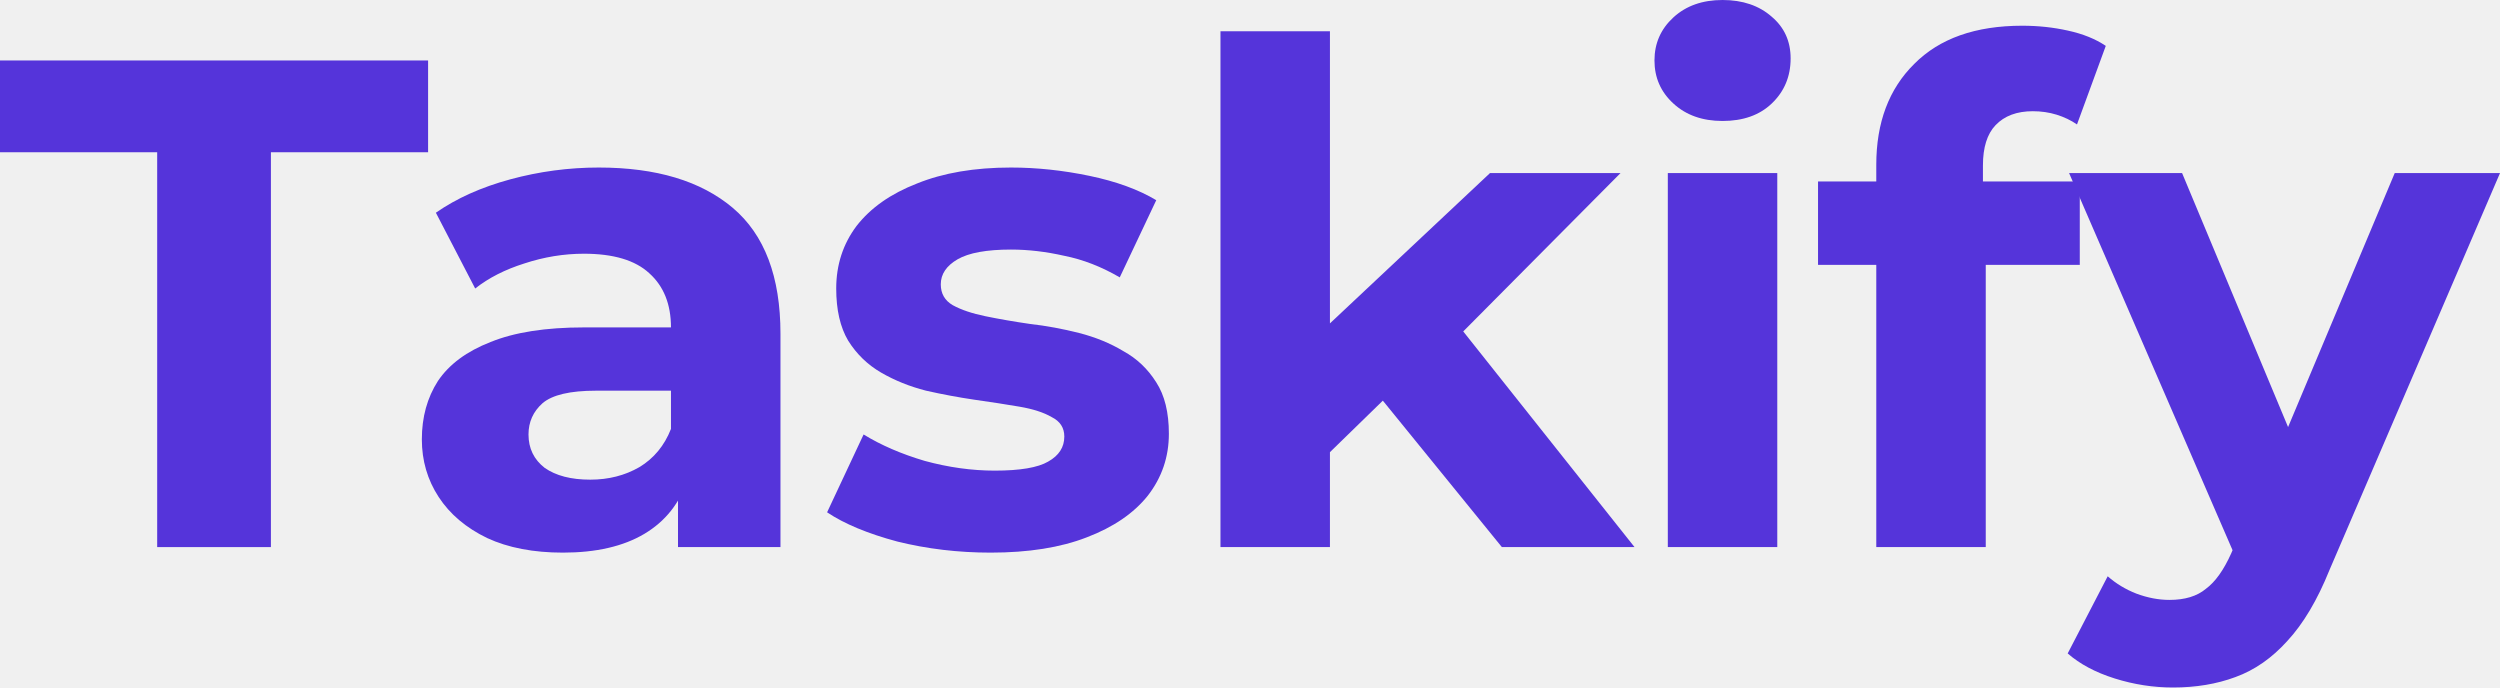
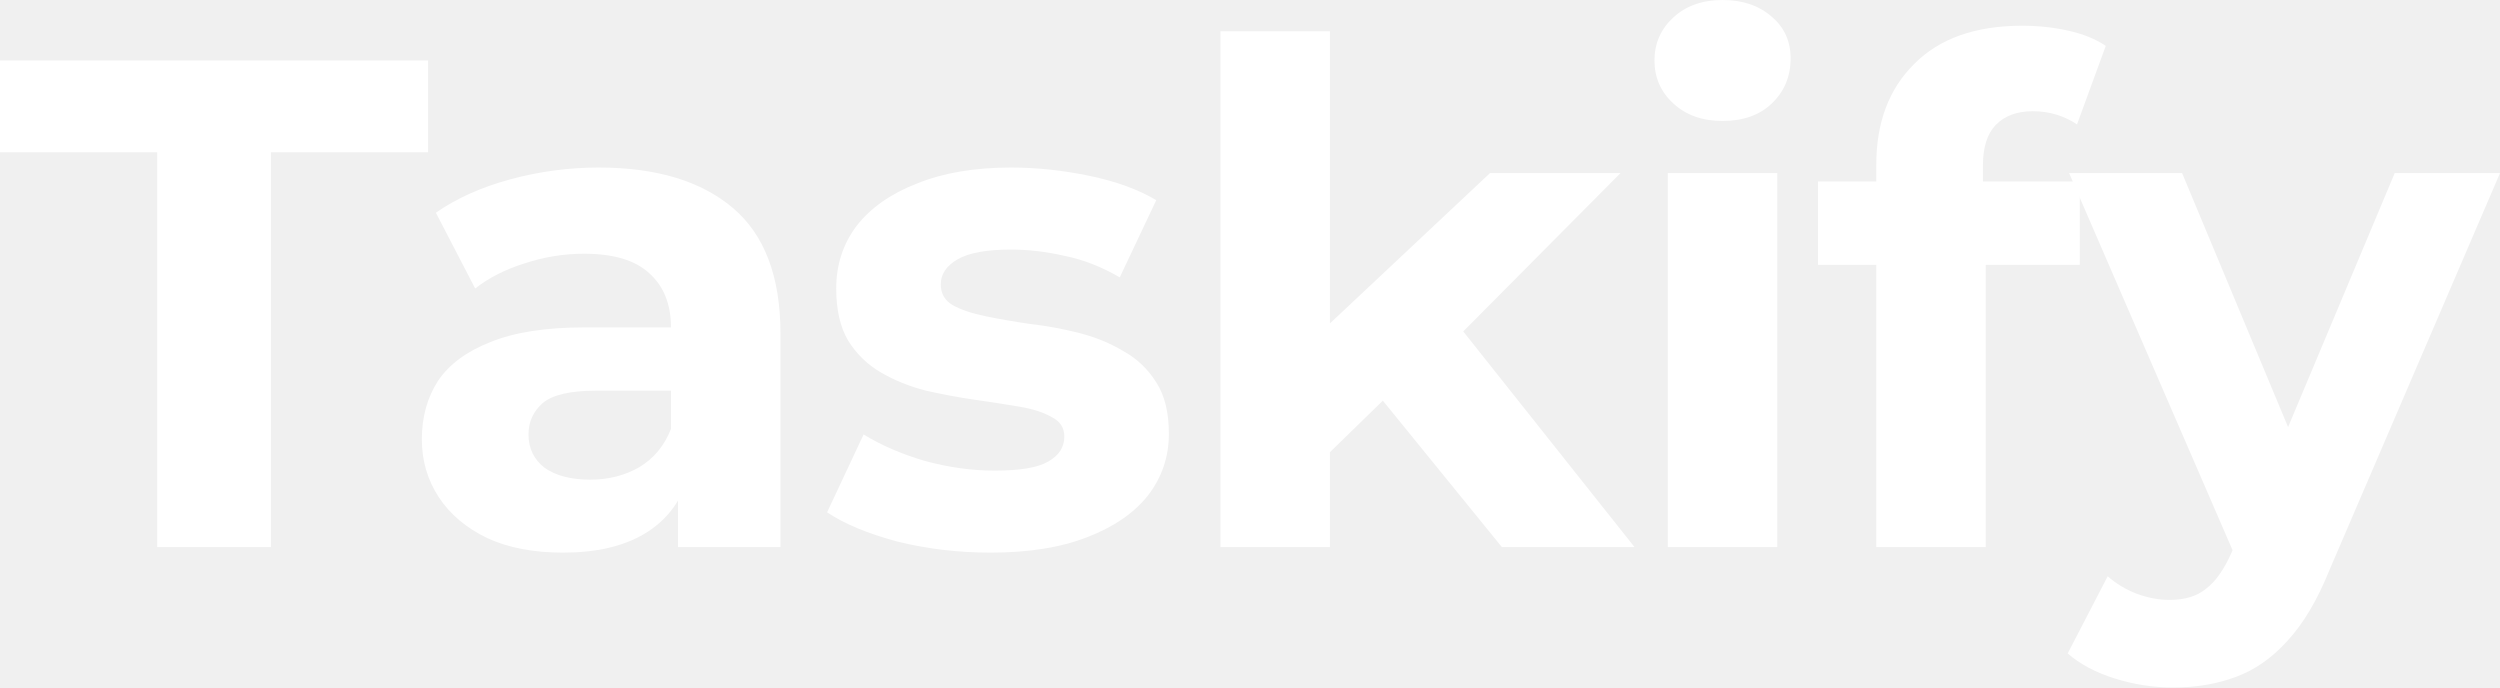
<svg xmlns="http://www.w3.org/2000/svg" width="80" height="22" viewBox="0 0 80 22" fill="none">
-   <g id="Taskify">
-     <path d="M5.03 17.507V4.872H0V1.935H13.699V4.872H8.669V17.507H5.03Z" fill="#5534DA" />
-     <path d="M21.696 17.507V15.171L21.471 14.659V10.477C21.471 9.736 21.239 9.157 20.775 8.742C20.326 8.327 19.63 8.119 18.687 8.119C18.043 8.119 17.407 8.223 16.778 8.431C16.164 8.624 15.64 8.89 15.206 9.232L13.948 6.807C14.607 6.347 15.4 5.991 16.328 5.739C17.257 5.487 18.2 5.361 19.158 5.361C21 5.361 22.429 5.791 23.448 6.651C24.466 7.511 24.975 8.853 24.975 10.678V17.507H21.696ZM18.013 17.684C17.07 17.684 16.261 17.529 15.588 17.217C14.914 16.891 14.397 16.454 14.038 15.905C13.679 15.356 13.499 14.741 13.499 14.059C13.499 13.347 13.671 12.724 14.015 12.19C14.375 11.656 14.936 11.241 15.7 10.944C16.463 10.633 17.459 10.477 18.687 10.477H21.898V12.502H19.068C18.245 12.502 17.676 12.635 17.362 12.902C17.062 13.169 16.912 13.502 16.912 13.903C16.912 14.348 17.085 14.704 17.429 14.971C17.788 15.223 18.275 15.349 18.889 15.349C19.473 15.349 19.997 15.215 20.461 14.948C20.925 14.667 21.262 14.259 21.471 13.725L22.01 15.327C21.756 16.098 21.292 16.683 20.618 17.084C19.944 17.484 19.076 17.684 18.013 17.684Z" fill="#5534DA" />
-     <path d="M31.7 17.684C30.667 17.684 29.671 17.566 28.713 17.329C27.77 17.076 27.021 16.765 26.467 16.394L27.635 13.903C28.189 14.244 28.84 14.526 29.589 14.748C30.352 14.956 31.101 15.06 31.834 15.06C32.643 15.06 33.212 14.963 33.541 14.771C33.886 14.578 34.058 14.311 34.058 13.97C34.058 13.688 33.923 13.48 33.654 13.347C33.399 13.198 33.055 13.087 32.62 13.013C32.186 12.939 31.707 12.865 31.183 12.791C30.674 12.716 30.158 12.62 29.634 12.502C29.11 12.368 28.631 12.175 28.196 11.923C27.762 11.671 27.41 11.33 27.141 10.9C26.886 10.47 26.759 9.914 26.759 9.232C26.759 8.475 26.976 7.808 27.41 7.23C27.86 6.651 28.503 6.199 29.342 5.873C30.18 5.532 31.183 5.361 32.351 5.361C33.174 5.361 34.013 5.45 34.866 5.628C35.719 5.806 36.431 6.065 37 6.406L35.832 8.876C35.248 8.535 34.657 8.305 34.058 8.186C33.474 8.053 32.905 7.986 32.351 7.986C31.572 7.986 31.003 8.09 30.644 8.297C30.285 8.505 30.105 8.772 30.105 9.098C30.105 9.395 30.233 9.617 30.487 9.765C30.756 9.914 31.108 10.032 31.543 10.121C31.977 10.21 32.448 10.292 32.957 10.366C33.481 10.425 34.005 10.522 34.529 10.655C35.053 10.789 35.525 10.982 35.944 11.234C36.378 11.471 36.73 11.805 37 12.235C37.269 12.65 37.404 13.198 37.404 13.881C37.404 14.622 37.179 15.282 36.73 15.861C36.281 16.424 35.63 16.869 34.776 17.195C33.938 17.521 32.912 17.684 31.7 17.684Z" fill="#5534DA" />
-     <path d="M41.952 15.06L42.042 10.833L47.679 5.539H51.856L46.443 10.989L44.624 12.457L41.952 15.06ZM39.055 17.507V1.001H42.558V17.507H39.055ZM48.06 17.507L43.973 12.479L46.174 9.788L52.305 17.507H48.06Z" fill="#5534DA" />
-     <path d="M53.37 17.507V5.539H56.873V17.507H53.37ZM55.121 3.871C54.478 3.871 53.954 3.685 53.55 3.314C53.145 2.944 52.943 2.484 52.943 1.935C52.943 1.387 53.145 0.927 53.55 0.556C53.954 0.185 54.478 0 55.121 0C55.765 0 56.289 0.178 56.694 0.534C57.098 0.875 57.3 1.32 57.3 1.869C57.3 2.447 57.098 2.929 56.694 3.314C56.304 3.685 55.78 3.871 55.121 3.871Z" fill="#5534DA" />
-     <path d="M60.041 17.507V5.272C60.041 3.922 60.445 2.847 61.254 2.047C62.062 1.231 63.215 0.823 64.712 0.823C65.221 0.823 65.708 0.875 66.172 0.979C66.651 1.083 67.055 1.246 67.385 1.468L66.464 3.982C66.269 3.848 66.052 3.745 65.812 3.67C65.573 3.596 65.318 3.559 65.049 3.559C64.54 3.559 64.143 3.707 63.859 4.004C63.589 4.286 63.454 4.716 63.454 5.294V6.406L63.544 7.897V17.507H60.041ZM58.177 8.475V5.806H66.553V8.475H58.177Z" fill="#5534DA" />
-     <path d="M69.535 22C68.906 22 68.285 21.904 67.671 21.711C67.057 21.518 66.556 21.251 66.166 20.91L67.446 18.441C67.716 18.678 68.023 18.863 68.367 18.997C68.726 19.13 69.078 19.197 69.423 19.197C69.917 19.197 70.306 19.078 70.59 18.841C70.89 18.619 71.159 18.241 71.399 17.707L72.028 16.239L72.297 15.861L76.631 5.539H80L74.543 18.241C74.154 19.205 73.704 19.961 73.195 20.51C72.701 21.058 72.147 21.444 71.534 21.666C70.935 21.889 70.269 22 69.535 22ZM71.601 17.974L66.211 5.539H69.827L74.004 15.549L71.601 17.974Z" fill="#5534DA" />
-   </g>
+   <path d="M5.03 17.507V4.872H0V1.935H13.699V4.872H8.669V17.507H5.03Z" fill="white" />
+   <path d="M21.696 17.507V15.171L21.471 14.659V10.477C21.471 9.736 21.239 9.157 20.775 8.742C20.326 8.327 19.63 8.119 18.687 8.119C18.043 8.119 17.407 8.223 16.778 8.431C16.164 8.624 15.64 8.89 15.206 9.232L13.948 6.807C14.607 6.347 15.4 5.991 16.328 5.739C17.257 5.487 18.2 5.361 19.158 5.361C21 5.361 22.429 5.791 23.448 6.651C24.466 7.511 24.975 8.853 24.975 10.678V17.507H21.696ZM18.013 17.684C17.07 17.684 16.261 17.529 15.588 17.217C14.914 16.891 14.397 16.454 14.038 15.905C13.679 15.356 13.499 14.741 13.499 14.059C13.499 13.347 13.671 12.724 14.015 12.19C14.375 11.656 14.936 11.241 15.7 10.944C16.463 10.633 17.459 10.477 18.687 10.477H21.898V12.502H19.068C18.245 12.502 17.676 12.635 17.362 12.902C17.062 13.169 16.912 13.502 16.912 13.903C16.912 14.348 17.085 14.704 17.429 14.971C17.788 15.223 18.275 15.349 18.889 15.349C19.473 15.349 19.997 15.215 20.461 14.948C20.925 14.667 21.262 14.259 21.471 13.725L22.01 15.327C21.756 16.098 21.292 16.683 20.618 17.084C19.944 17.484 19.076 17.684 18.013 17.684Z" fill="white" />
+   <path d="M31.7 17.684C30.667 17.684 29.671 17.566 28.713 17.329C27.77 17.076 27.021 16.765 26.467 16.394L27.635 13.903C28.189 14.244 28.84 14.526 29.589 14.748C30.352 14.956 31.101 15.06 31.834 15.06C32.643 15.06 33.212 14.963 33.541 14.771C33.886 14.578 34.058 14.311 34.058 13.97C34.058 13.688 33.923 13.48 33.654 13.347C33.399 13.198 33.055 13.087 32.62 13.013C32.186 12.939 31.707 12.865 31.183 12.791C30.674 12.716 30.158 12.62 29.634 12.502C29.11 12.368 28.631 12.175 28.196 11.923C27.762 11.671 27.41 11.33 27.141 10.9C26.886 10.47 26.759 9.914 26.759 9.232C26.759 8.475 26.976 7.808 27.41 7.23C27.86 6.651 28.503 6.199 29.342 5.873C30.18 5.532 31.183 5.361 32.351 5.361C33.174 5.361 34.013 5.45 34.866 5.628C35.719 5.806 36.431 6.065 37 6.406L35.832 8.876C35.248 8.535 34.657 8.305 34.058 8.186C33.474 8.053 32.905 7.986 32.351 7.986C31.572 7.986 31.003 8.09 30.644 8.297C30.285 8.505 30.105 8.772 30.105 9.098C30.105 9.395 30.233 9.617 30.487 9.765C30.756 9.914 31.108 10.032 31.543 10.121C31.977 10.21 32.448 10.292 32.957 10.366C33.481 10.425 34.005 10.522 34.529 10.655C35.053 10.789 35.525 10.982 35.944 11.234C36.378 11.471 36.73 11.805 37 12.235C37.269 12.65 37.404 13.198 37.404 13.881C37.404 14.622 37.179 15.282 36.73 15.861C36.281 16.424 35.63 16.869 34.776 17.195C33.938 17.521 32.912 17.684 31.7 17.684Z" fill="white" />
+   <path d="M41.952 15.06L42.042 10.833L47.679 5.539H51.856L46.443 10.989L44.624 12.457L41.952 15.06ZM39.055 17.507V1.001H42.558V17.507H39.055ZM48.06 17.507L43.973 12.479L46.174 9.788L52.305 17.507H48.06Z" fill="white" />
+   <path d="M53.37 17.507V5.539H56.873V17.507H53.37ZM55.121 3.871C54.478 3.871 53.954 3.685 53.55 3.314C53.145 2.944 52.943 2.484 52.943 1.935C52.943 1.387 53.145 0.927 53.55 0.556C53.954 0.185 54.478 0 55.121 0C55.765 0 56.289 0.178 56.694 0.534C57.098 0.875 57.3 1.32 57.3 1.869C57.3 2.447 57.098 2.929 56.694 3.314C56.304 3.685 55.78 3.871 55.121 3.871Z" fill="white" />
+   <path d="M60.041 17.507V5.272C60.041 3.922 60.445 2.847 61.254 2.047C62.062 1.231 63.215 0.823 64.712 0.823C65.221 0.823 65.708 0.875 66.172 0.979C66.651 1.083 67.055 1.246 67.385 1.468L66.464 3.982C66.269 3.848 66.052 3.745 65.812 3.67C65.573 3.596 65.318 3.559 65.049 3.559C64.54 3.559 64.143 3.707 63.859 4.004C63.589 4.286 63.454 4.716 63.454 5.294V6.406L63.544 7.897V17.507H60.041ZM58.177 8.475V5.806H66.553V8.475H58.177Z" fill="white" />
+   <path d="M69.535 22C68.906 22 68.285 21.904 67.671 21.711C67.057 21.518 66.556 21.251 66.166 20.91L67.446 18.441C67.716 18.678 68.023 18.863 68.367 18.997C68.726 19.13 69.078 19.197 69.423 19.197C69.917 19.197 70.306 19.078 70.59 18.841C70.89 18.619 71.159 18.241 71.399 17.707L72.028 16.239L72.297 15.861L76.631 5.539H80L74.543 18.241C74.154 19.205 73.704 19.961 73.195 20.51C72.701 21.058 72.147 21.444 71.534 21.666C70.935 21.889 70.269 22 69.535 22ZM71.601 17.974L66.211 5.539H69.827L74.004 15.549L71.601 17.974Z" fill="white" />
</svg>
